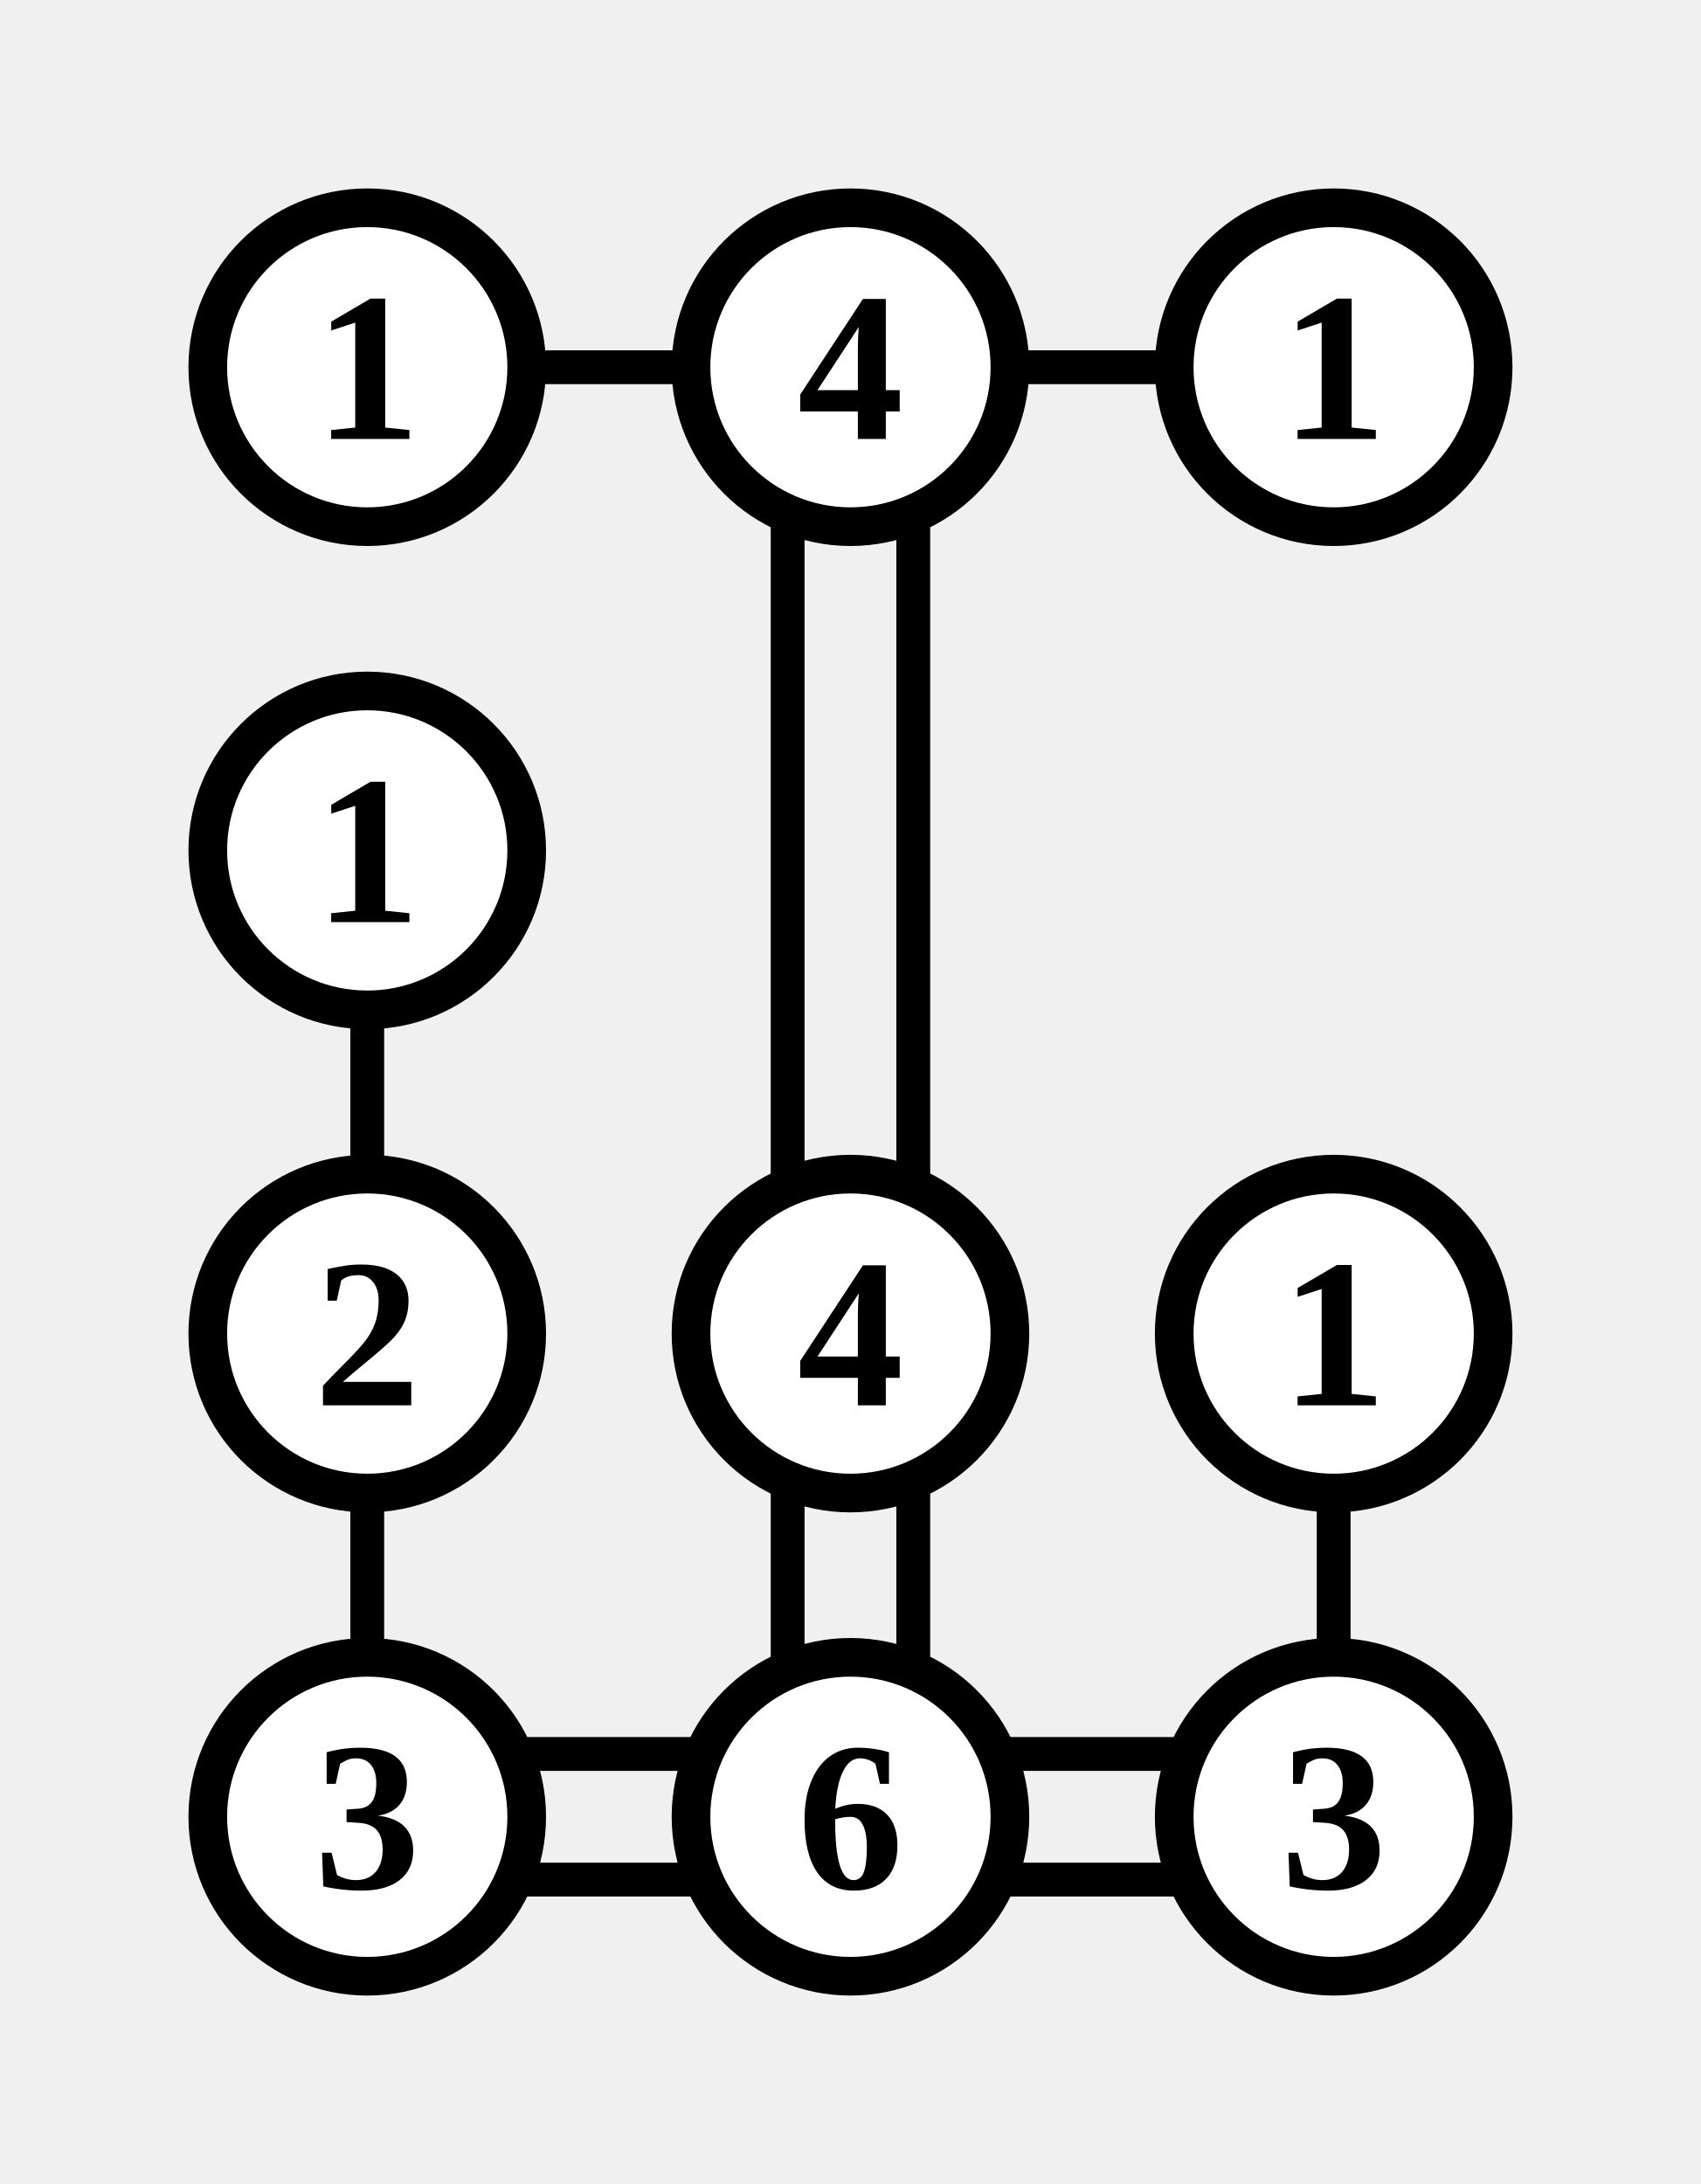
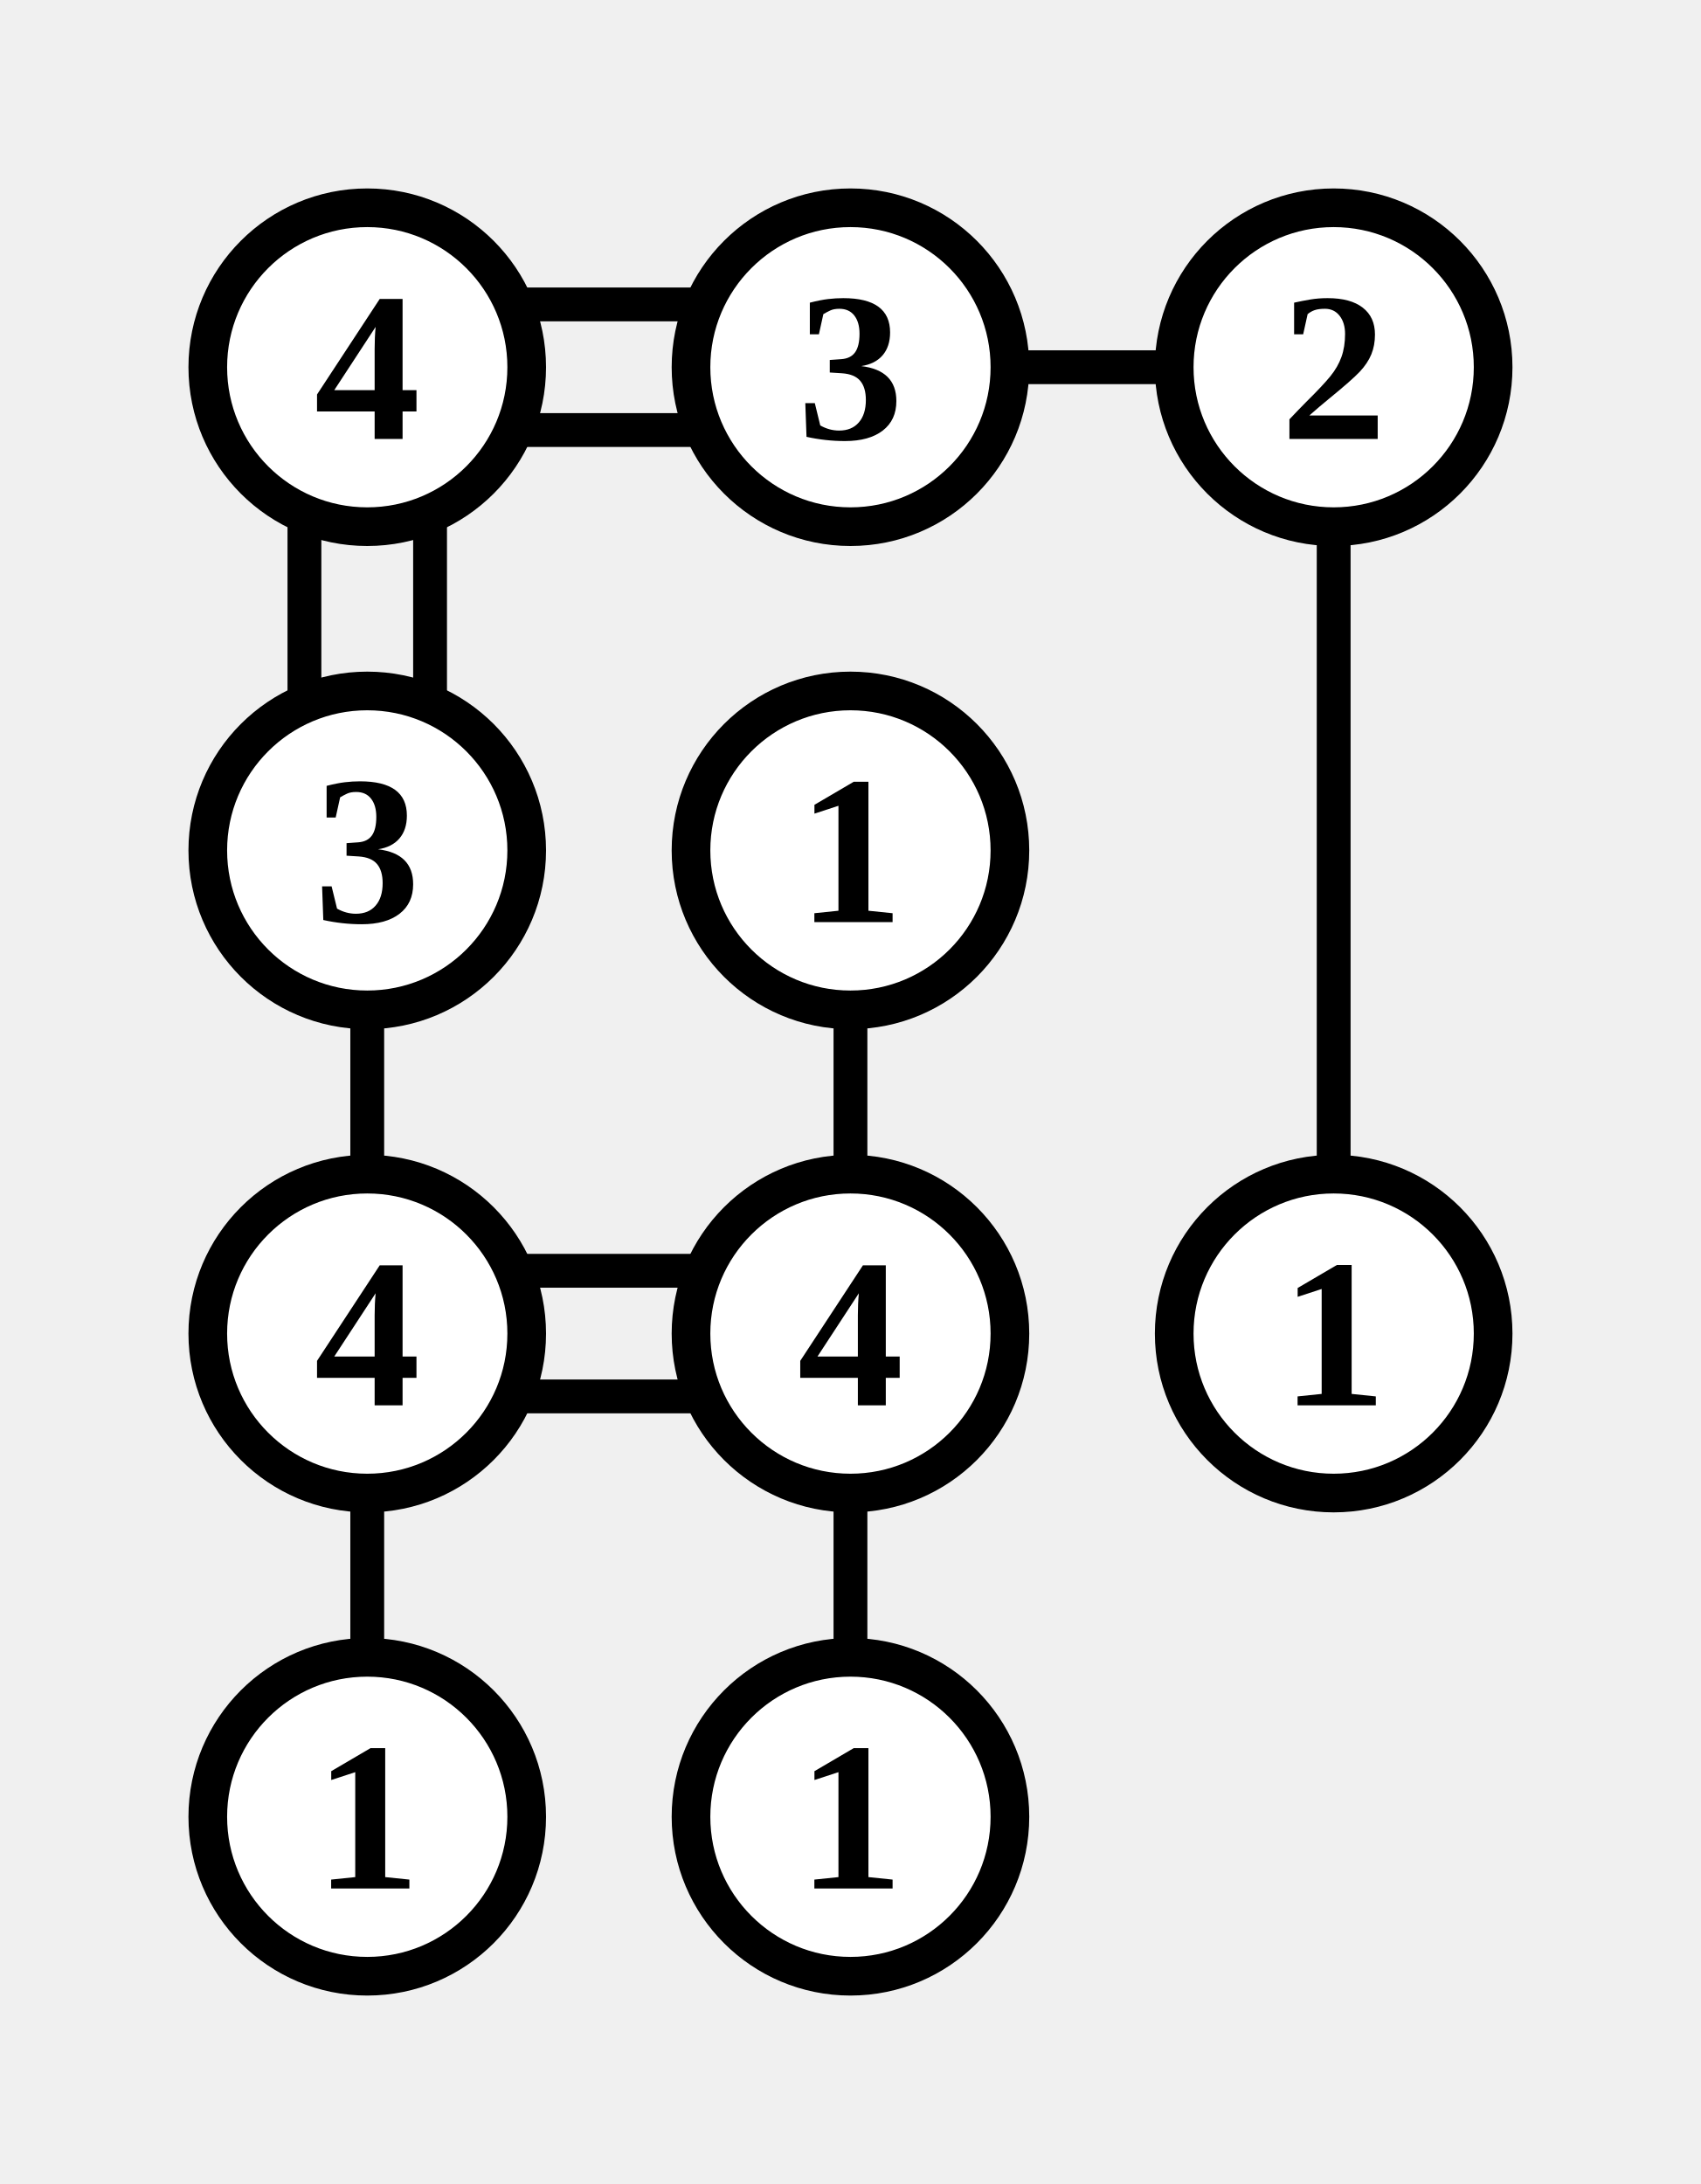
<svg xmlns="http://www.w3.org/2000/svg" class="p" viewBox="0 0 352 452" preserveAspectRatio="xMidYMid meet" shape-rendering="geometricPrecision">
-   <path d="M107 76H145M207 76H245M163 107V245M189 107V245M76 207V245M76 307V345M163 307V345M189 307V345M276 307V345M107 363H145M107 389H145M207 363H245M207 389H245" fill="none" stroke="#000" stroke-width="7" stroke-linecap="butt" />
+   <path d="M107 63H145M107 89H145M63 107V145M89 107V145M207 76H245M276 107V245M76 207V245M176 207V245M107 263H145M107 289H145M76 307V345M176 307V345" fill="none" stroke="#000" stroke-width="7" stroke-linecap="butt" />
  <circle cx="76" cy="76" r="33" fill="#fff" stroke="#000" stroke-width="8" />
-   <text x="76" y="76" font-size="44" text-anchor="middle" dominant-baseline="central" fill="#000" font-weight="700">1</text>
+   <text x="76" y="76" font-size="44" text-anchor="middle" dominant-baseline="central" fill="#000" font-weight="700">4</text>
  <circle cx="176" cy="76" r="33" fill="#fff" stroke="#000" stroke-width="8" />
-   <text x="176" y="76" font-size="44" text-anchor="middle" dominant-baseline="central" fill="#000" font-weight="700">4</text>
+   <text x="176" y="76" font-size="44" text-anchor="middle" dominant-baseline="central" fill="#000" font-weight="700">3</text>
  <circle cx="276" cy="76" r="33" fill="#fff" stroke="#000" stroke-width="8" />
-   <text x="276" y="76" font-size="44" text-anchor="middle" dominant-baseline="central" fill="#000" font-weight="700">1</text>
+   <text x="276" y="76" font-size="44" text-anchor="middle" dominant-baseline="central" fill="#000" font-weight="700">2</text>
  <circle cx="76" cy="176" r="33" fill="#fff" stroke="#000" stroke-width="8" />
-   <text x="76" y="176" font-size="44" text-anchor="middle" dominant-baseline="central" fill="#000" font-weight="700">1</text>
+   <text x="76" y="176" font-size="44" text-anchor="middle" dominant-baseline="central" fill="#000" font-weight="700">3</text>
+   <circle cx="176" cy="176" r="33" fill="#fff" stroke="#000" stroke-width="8" />
+   <text x="176" y="176" font-size="44" text-anchor="middle" dominant-baseline="central" fill="#000" font-weight="700">1</text>
  <circle cx="76" cy="276" r="33" fill="#fff" stroke="#000" stroke-width="8" />
-   <text x="76" y="276" font-size="44" text-anchor="middle" dominant-baseline="central" fill="#000" font-weight="700">2</text>
+   <text x="76" y="276" font-size="44" text-anchor="middle" dominant-baseline="central" fill="#000" font-weight="700">4</text>
  <circle cx="176" cy="276" r="33" fill="#fff" stroke="#000" stroke-width="8" />
  <text x="176" y="276" font-size="44" text-anchor="middle" dominant-baseline="central" fill="#000" font-weight="700">4</text>
  <circle cx="276" cy="276" r="33" fill="#fff" stroke="#000" stroke-width="8" />
  <text x="276" y="276" font-size="44" text-anchor="middle" dominant-baseline="central" fill="#000" font-weight="700">1</text>
  <circle cx="76" cy="376" r="33" fill="#fff" stroke="#000" stroke-width="8" />
-   <text x="76" y="376" font-size="44" text-anchor="middle" dominant-baseline="central" fill="#000" font-weight="700">3</text>
+   <text x="76" y="376" font-size="44" text-anchor="middle" dominant-baseline="central" fill="#000" font-weight="700">1</text>
  <circle cx="176" cy="376" r="33" fill="#fff" stroke="#000" stroke-width="8" />
-   <text x="176" y="376" font-size="44" text-anchor="middle" dominant-baseline="central" fill="#000" font-weight="700">6</text>
-   <circle cx="276" cy="376" r="33" fill="#fff" stroke="#000" stroke-width="8" />
-   <text x="276" y="376" font-size="44" text-anchor="middle" dominant-baseline="central" fill="#000" font-weight="700">3</text>
+   <text x="176" y="376" font-size="44" text-anchor="middle" dominant-baseline="central" fill="#000" font-weight="700">1</text>
</svg>
